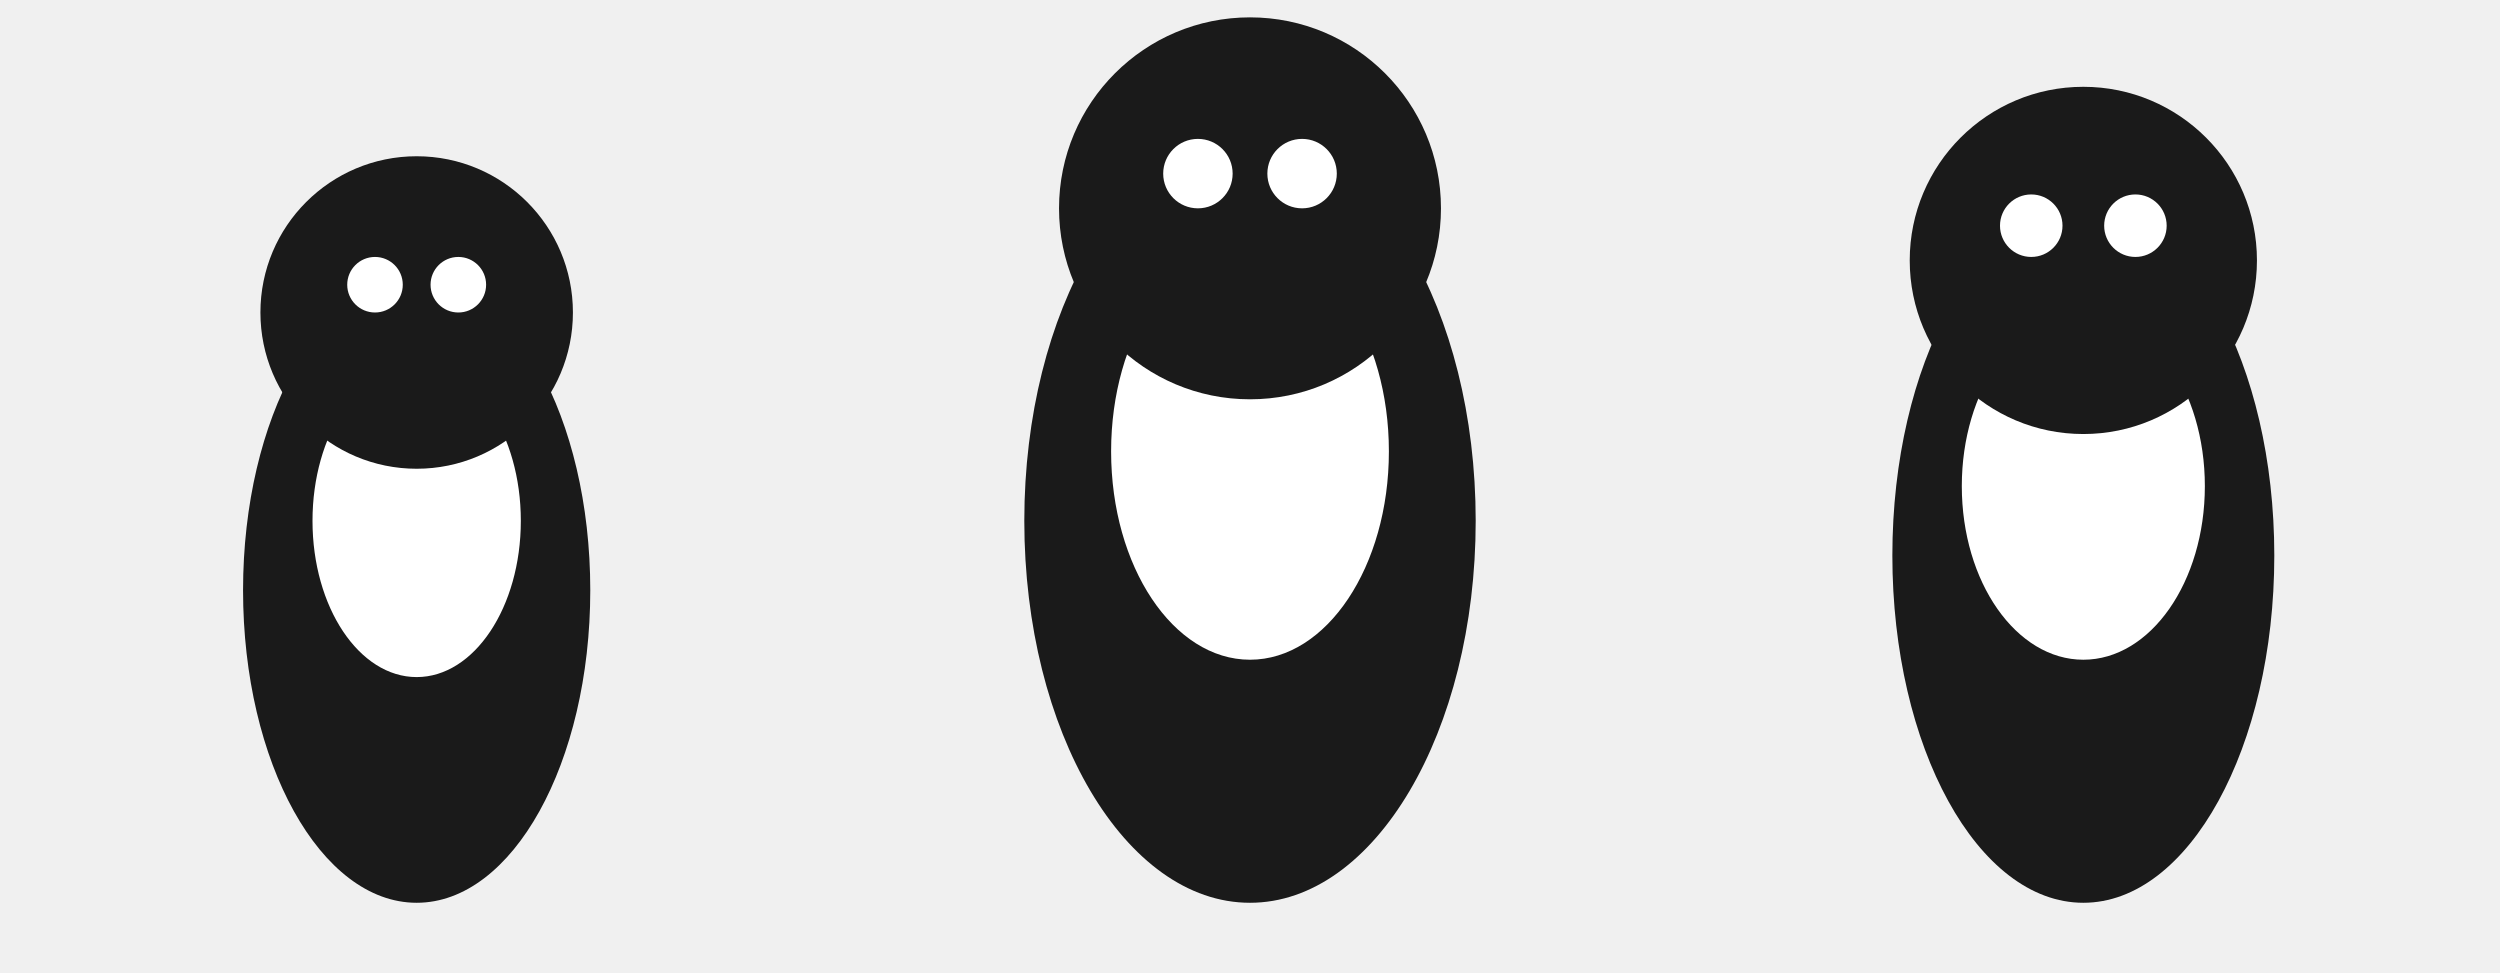
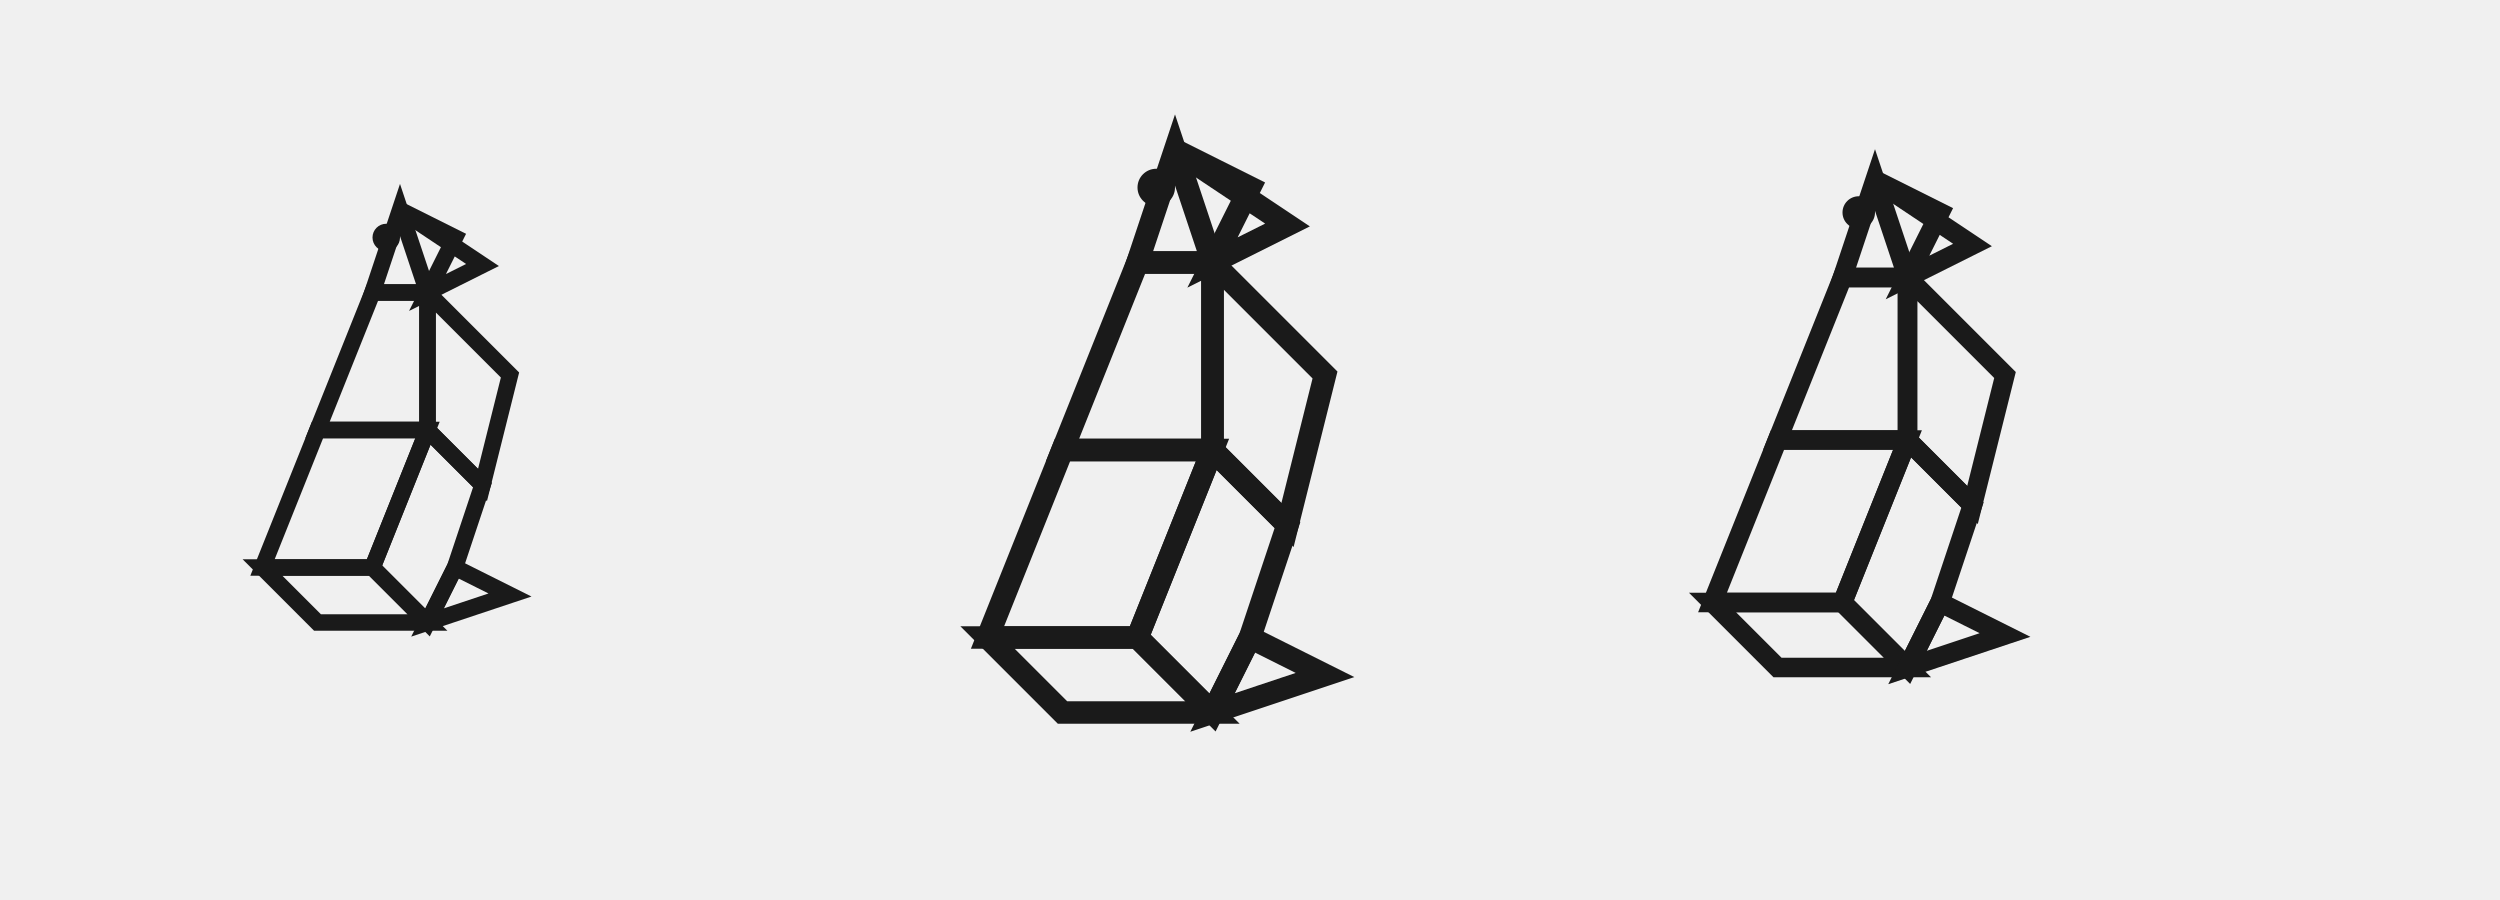
- <svg xmlns="http://www.w3.org/2000/svg" viewBox="0 0 72 28" width="72" height="28">
-   <ellipse cx="12" cy="17" rx="5" ry="9" fill="#1a1a1a" />
-   <ellipse cx="12" cy="15" rx="3" ry="4.5" fill="#fff" />
-   <circle cx="12" cy="9" r="4.5" fill="#1a1a1a" />
-   <circle cx="10.8" cy="8.2" r="0.8" fill="#fff" />
-   <circle cx="13.2" cy="8.2" r="0.8" fill="#fff" />
-   <ellipse cx="36" cy="15" rx="6.5" ry="11" fill="#1a1a1a" />
-   <ellipse cx="36" cy="13" rx="4" ry="6" fill="#fff" />
-   <circle cx="36" cy="6" r="5.5" fill="#1a1a1a" />
-   <circle cx="34.5" cy="5" r="1" fill="#fff" />
-   <circle cx="37.5" cy="5" r="1" fill="#fff" />
-   <ellipse cx="60" cy="16" rx="5.5" ry="10" fill="#1a1a1a" />
-   <ellipse cx="60" cy="14" rx="3.5" ry="5" fill="#fff" />
-   <circle cx="60" cy="7.5" r="5" fill="#1a1a1a" />
-   <circle cx="58.5" cy="6.5" r="0.9" fill="#fff" />
-   <circle cx="61.5" cy="6.5" r="0.9" fill="#fff" />
+ <svg xmlns="http://www.w3.org/2000/svg" viewBox="0 0 100 36" width="100" height="36">
+   <g transform="translate(5, 4) scale(0.55)" fill="none" stroke="#1a1a1a" stroke-width="1.2">
+     <polygon points="20,8 26,12 22,14 24,10" />
+     <polygon points="20,8 18,14 22,14" />
+     <circle cx="19" cy="10" r="1" fill="#1a1a1a" stroke="none" />
+     <polygon points="18,14 14,24 22,24 22,14" />
+     <polygon points="14,24 10,34 18,34 22,24" />
+     <polygon points="22,24 22,14 28,20 26,28" />
+     <polygon points="18,34 22,38 14,38 10,34" />
+     <polygon points="22,24 26,28 24,34 22,38 18,34" />
+     <polygon points="24,34 28,36 22,38" />
+   </g>
+   <g transform="translate(32, 0) scale(0.75)" fill="none" stroke="#1a1a1a" stroke-width="1.2">
+     <polygon points="20,8 26,12 22,14 24,10" />
+     <polygon points="20,8 18,14 22,14" />
+     <circle cx="19" cy="10" r="1" fill="#1a1a1a" stroke="none" />
+     <polygon points="18,14 14,24 22,24 22,14" />
+     <polygon points="14,24 10,34 18,34 22,24" />
+     <polygon points="22,24 22,14 28,20 26,28" />
+     <polygon points="18,34 22,38 14,38 10,34" />
+     <polygon points="22,24 26,28 24,34 22,38 18,34" />
+     <polygon points="24,34 28,36 22,38" />
+   </g>
+   <g transform="translate(62, 2) scale(0.65)" fill="none" stroke="#1a1a1a" stroke-width="1.2">
+     <polygon points="20,8 26,12 22,14 24,10" />
+     <polygon points="20,8 18,14 22,14" />
+     <circle cx="19" cy="10" r="1" fill="#1a1a1a" stroke="none" />
+     <polygon points="18,14 14,24 22,24 22,14" />
+     <polygon points="14,24 10,34 18,34 22,24" />
+     <polygon points="22,24 22,14 28,20 26,28" />
+     <polygon points="18,34 22,38 14,38 10,34" />
+     <polygon points="22,24 26,28 24,34 22,38 18,34" />
+     <polygon points="24,34 28,36 22,38" />
+   </g>
</svg>
